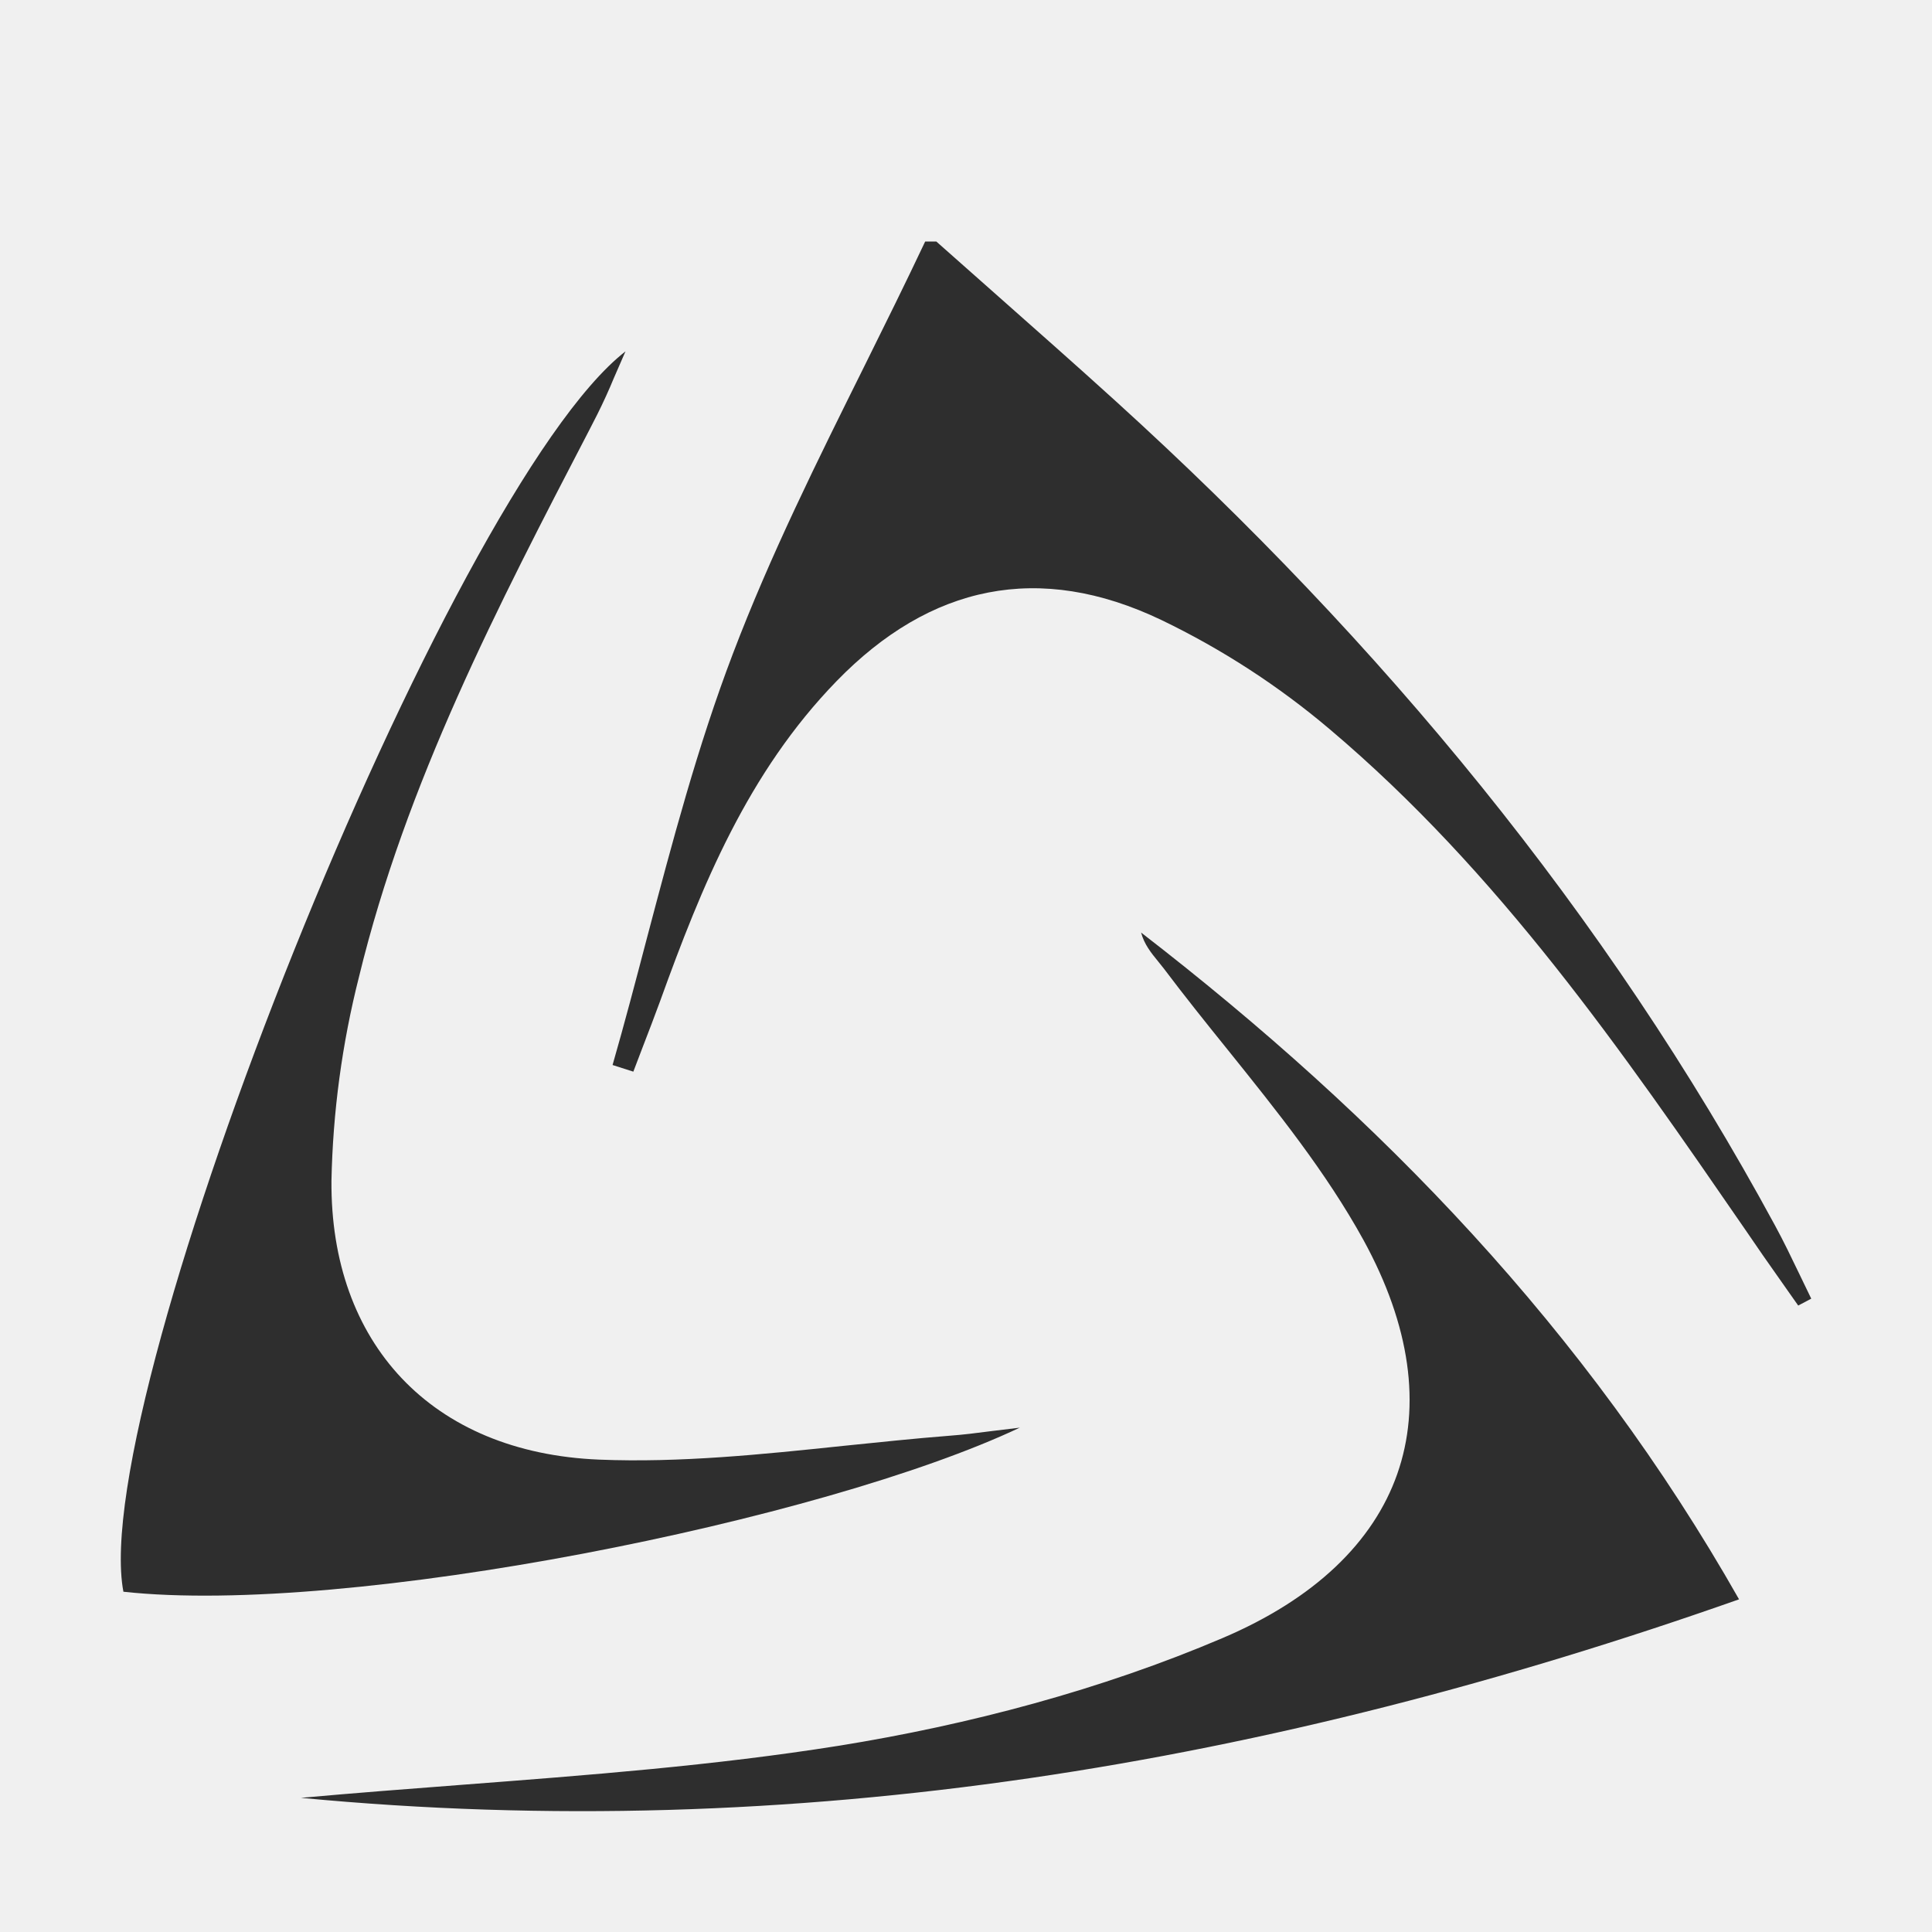
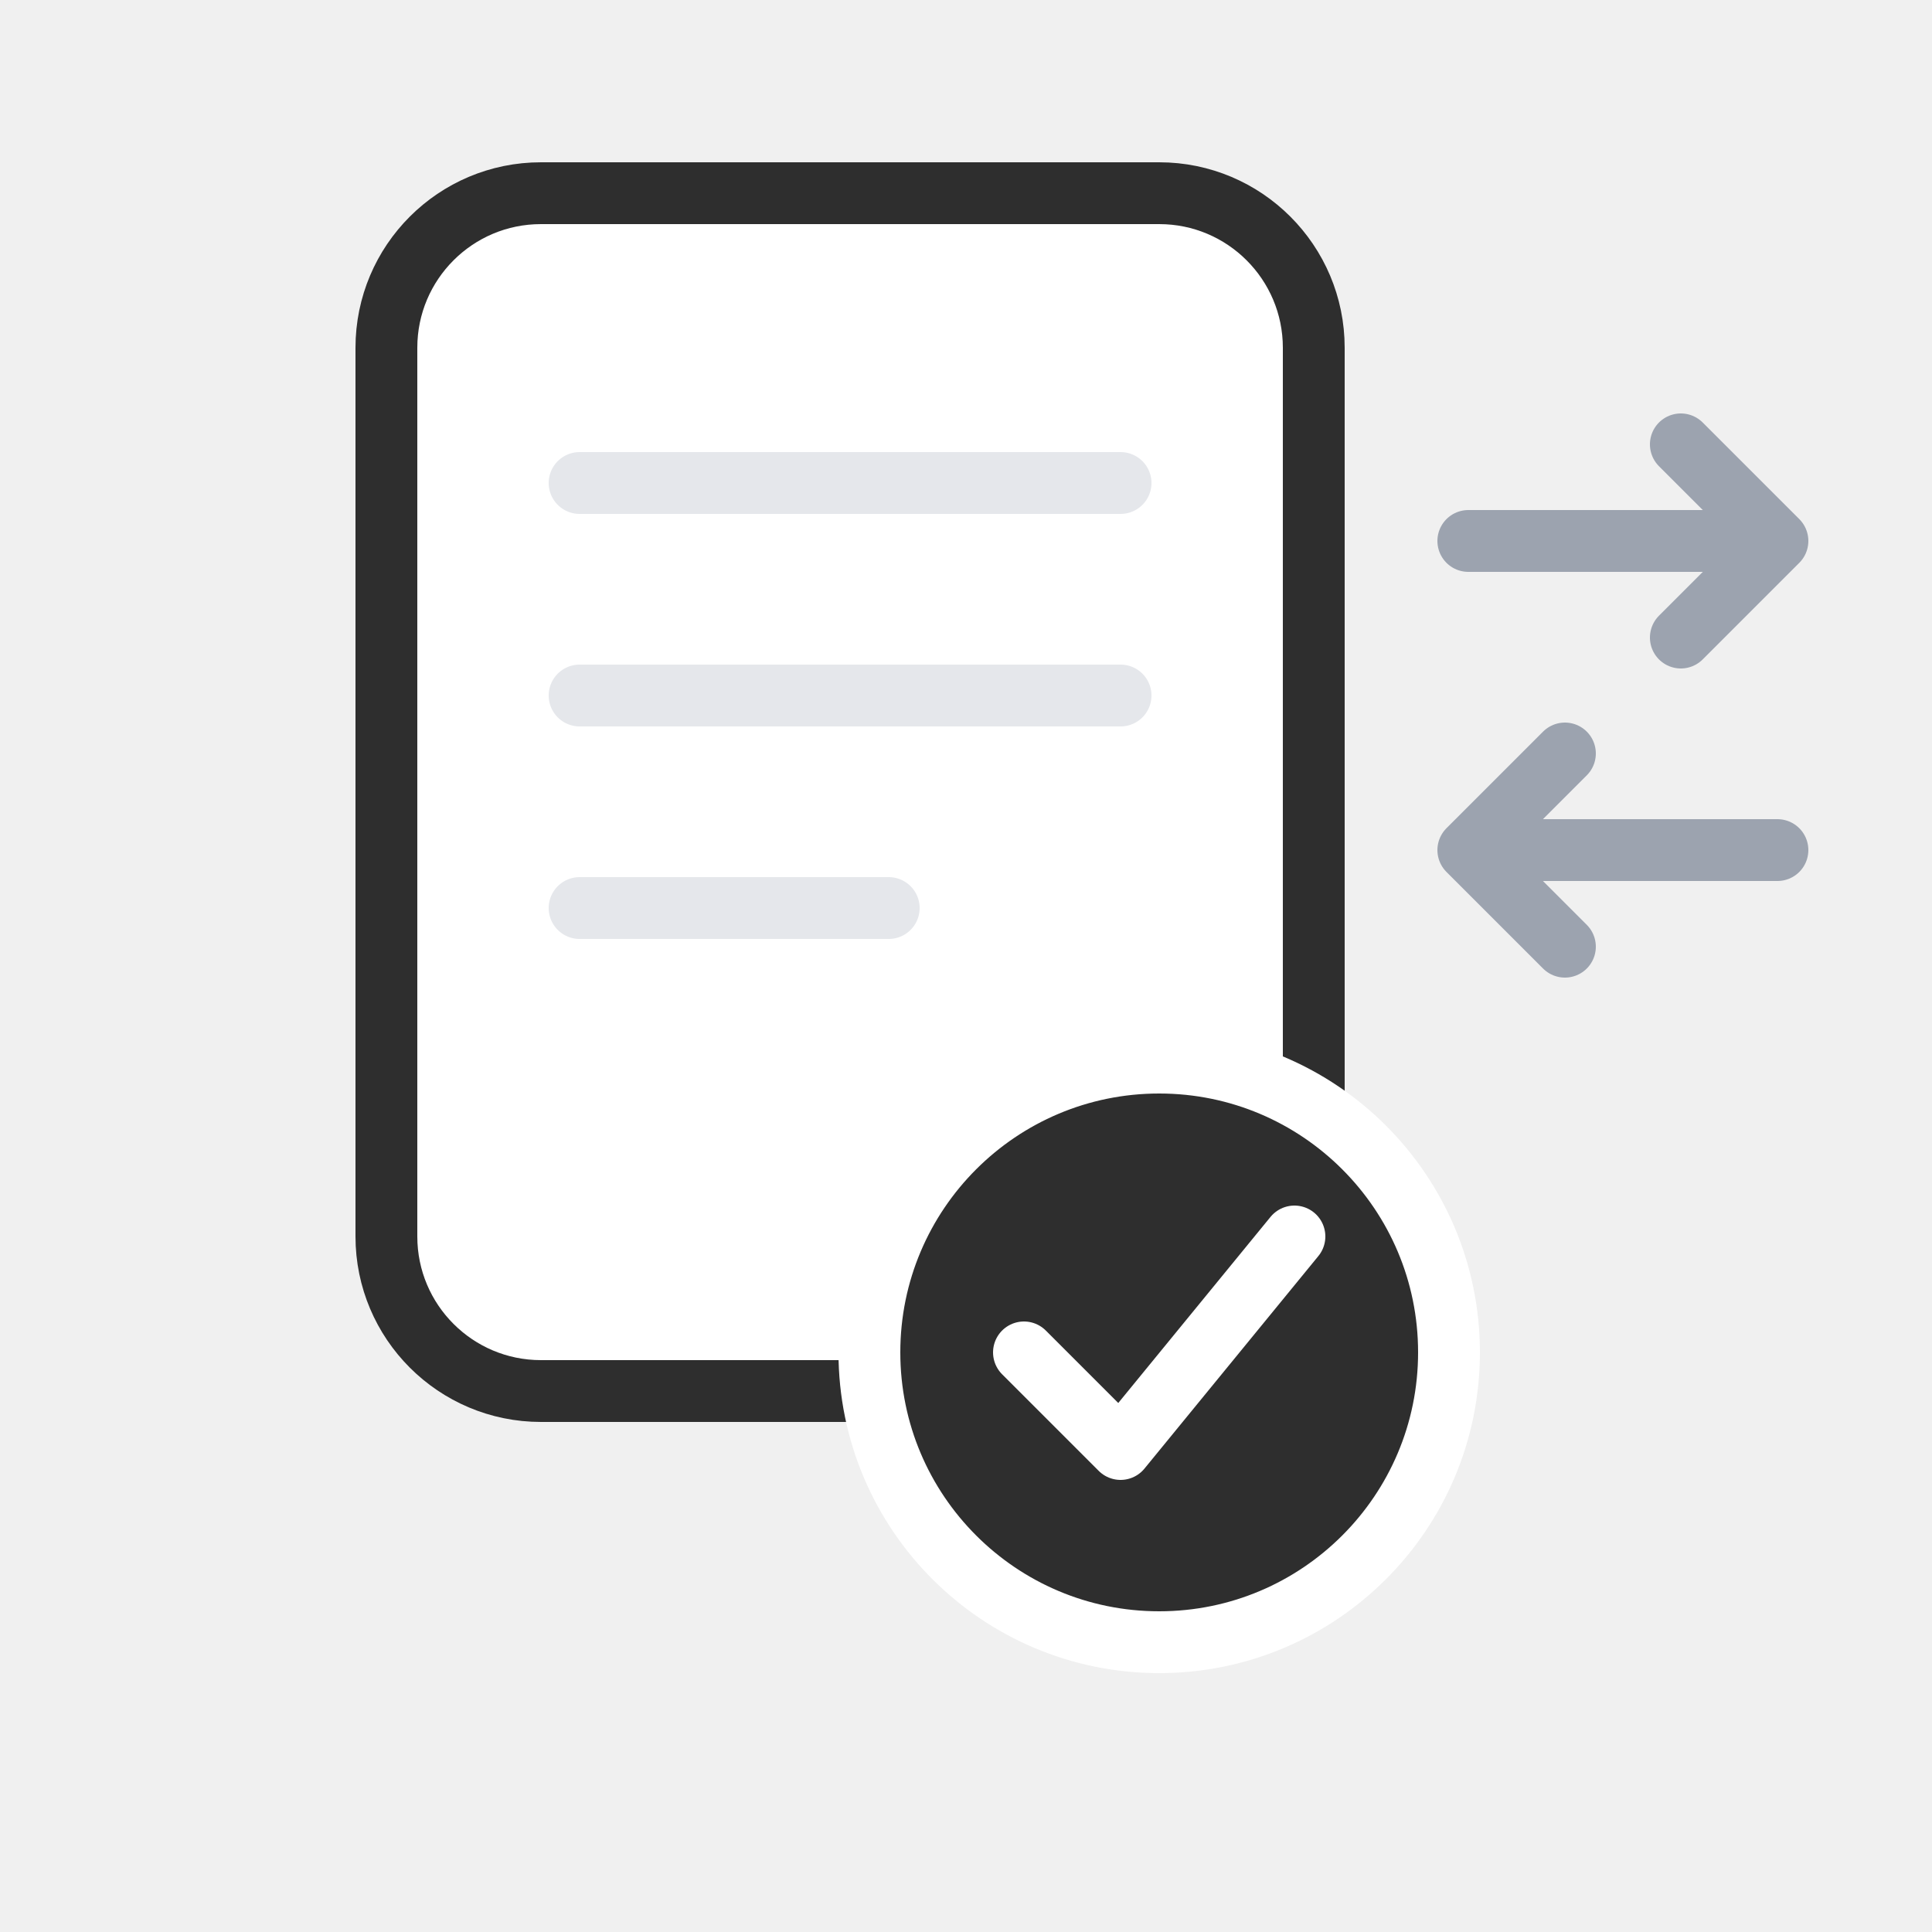
- <svg xmlns="http://www.w3.org/2000/svg" width="800" height="800" viewBox="0 0 800 800" fill="none">
-   <path d="M387.7 100L410.85 120.5C428 135.7 445.2 150.85 462.15 166.25C572 266 665 378.25 735 507.45C738.6 514.05 741.85 520.85 745.1 527.6L750 537.75L744.6 540.6L740.55 534.85L730.05 519.9L722.7 509.2C671.75 435.25 620.7 361.2 550.6 301.95C529.391 283.995 505.987 268.807 480.95 256.75C430.25 232.5 385.15 242.2 346.45 282C309.65 319.85 290.55 366.85 273.3 414.65C271.05 420.8 268.7 426.9 266.35 433L262.25 443.75L253.65 441C258.65 423.6 263.25 406.1 267.85 388.55C278.35 348.8 288.85 309.05 303.45 270.75C318.95 229.95 338.55 190.6 358.1 151.25C366.55 134.2 375 117.15 383.1 100H387.7Z" fill="#2E2E2E" />
-   <path d="M422.4 591.1C341.1 629.6 144.4 669.3 51.1 659.1C35.85 578.8 185.5 202.5 259 145.5L254.25 156.4C252.133 161.531 249.831 166.584 247.35 171.55L244.05 178C206.05 251.1 168.1 324.3 148.65 404.5C141.646 432.124 137.821 460.458 137.25 488.95C136.75 555.95 178.45 601.55 248.1 604.4C281.6 605.75 315.45 602.25 349.25 598.7C363.95 597.2 378.6 595.65 393.25 594.5C398.65 594.1 403.95 593.45 410.85 592.55L422.4 591.15V591.1Z" fill="#2E2E2E" />
-   <path d="M191.251 739.05C169.001 740.75 146.751 742.45 124.601 744.45C329.451 763.95 526.101 730.6 720.101 662.25C656.851 550.75 571.601 462.7 472.501 386.15C473.801 391.05 476.701 394.6 479.551 398.1L481.951 401.1C490.451 412.4 499.351 423.5 508.301 434.6C528.751 460.05 549.201 485.5 564.601 513.5C603.501 584.5 582.401 645.9 506.201 678.3C456.101 699.65 401.351 714.2 347.201 722.9C295.701 731.1 243.451 735.05 191.251 739.05Z" fill="#2E2E2E" />
+ <svg xmlns="http://www.w3.org/2000/svg" width="800" height="800" viewBox="0 0 800 800">
+   <g transform="translate(0 0) scale(8)" fill="none" stroke="#2e2e2e" stroke-width="3.2" stroke-linecap="round" stroke-linejoin="round">
+     <rect x="20" y="10" width="48" height="62" rx="8" fill="#fff" />
+     <path d="M30 25 H58 M30 36 H58 M30 47 H46" stroke="#e5e7eb" />
+     <path d="M76 28 H92 M87 23 L92 28 L87 33 M92 44 H76 M81 39 L76 44 L81 49" stroke="#9ca3af" />
+     <circle cx="60" cy="70" r="15" fill="#2e2e2e" stroke="#fff" />
+     <path d="M53 70 L58 75 L67 64" stroke="#fff" />
+   </g>
</svg>
